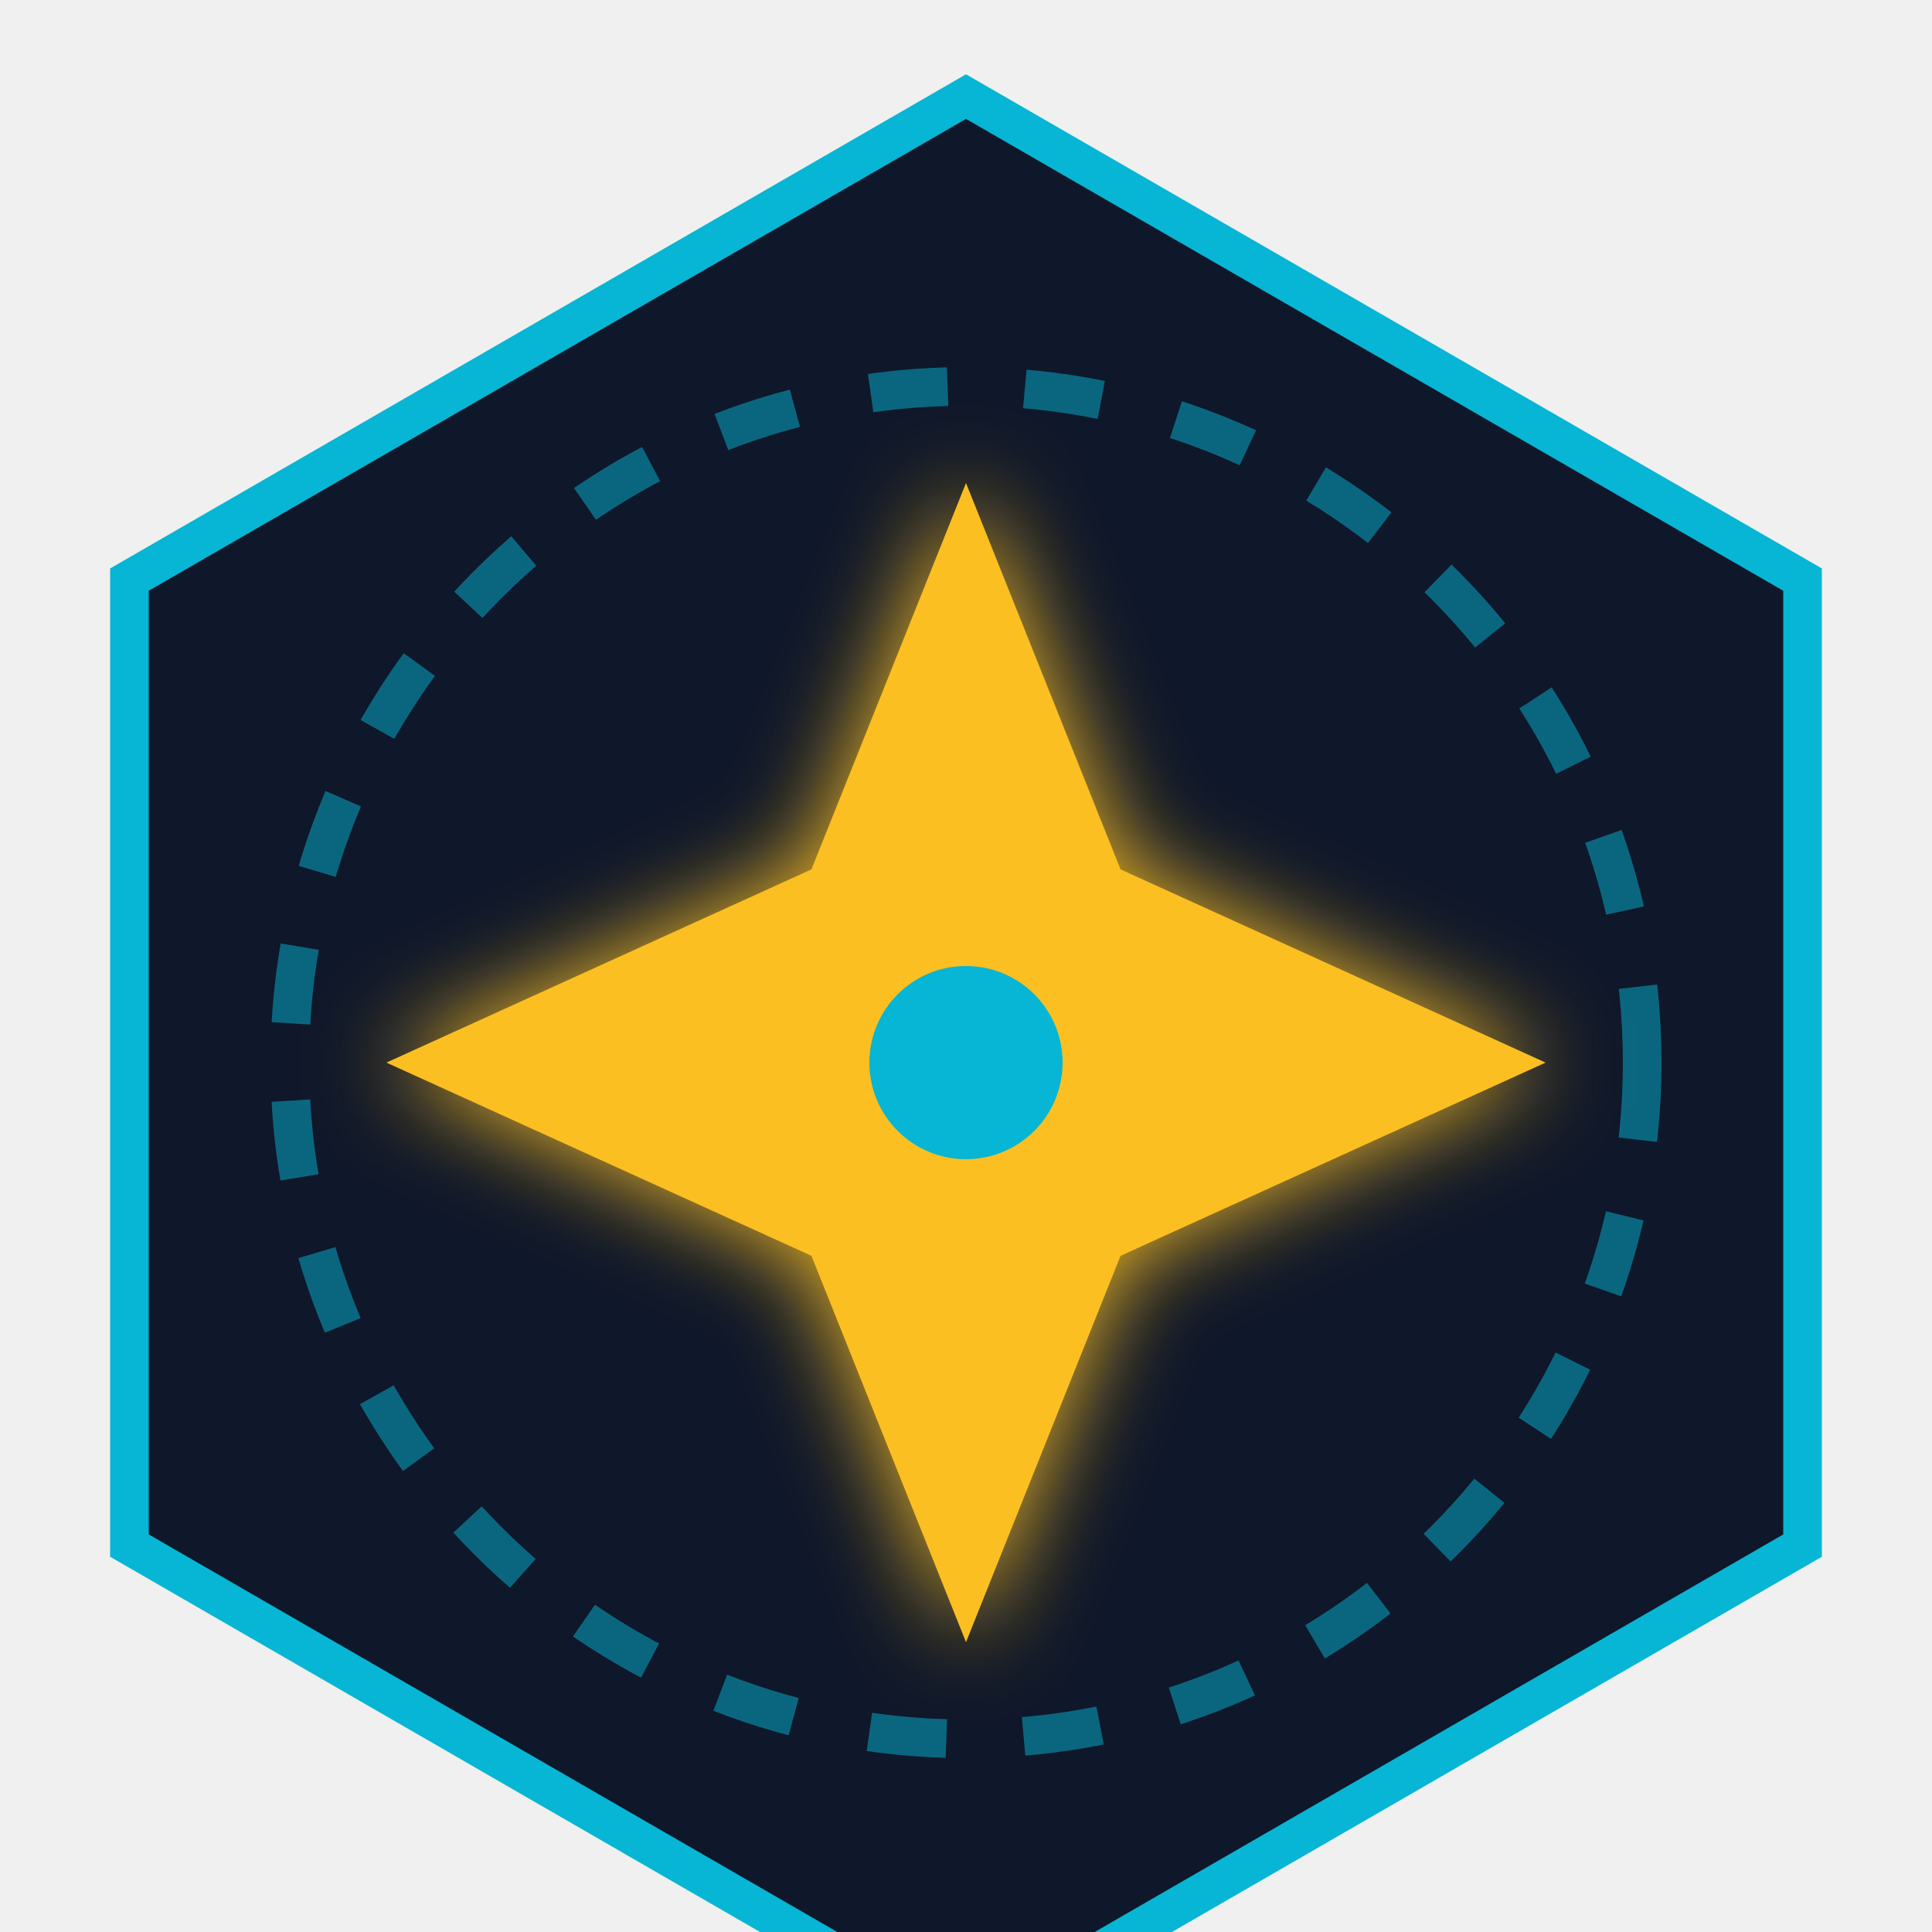
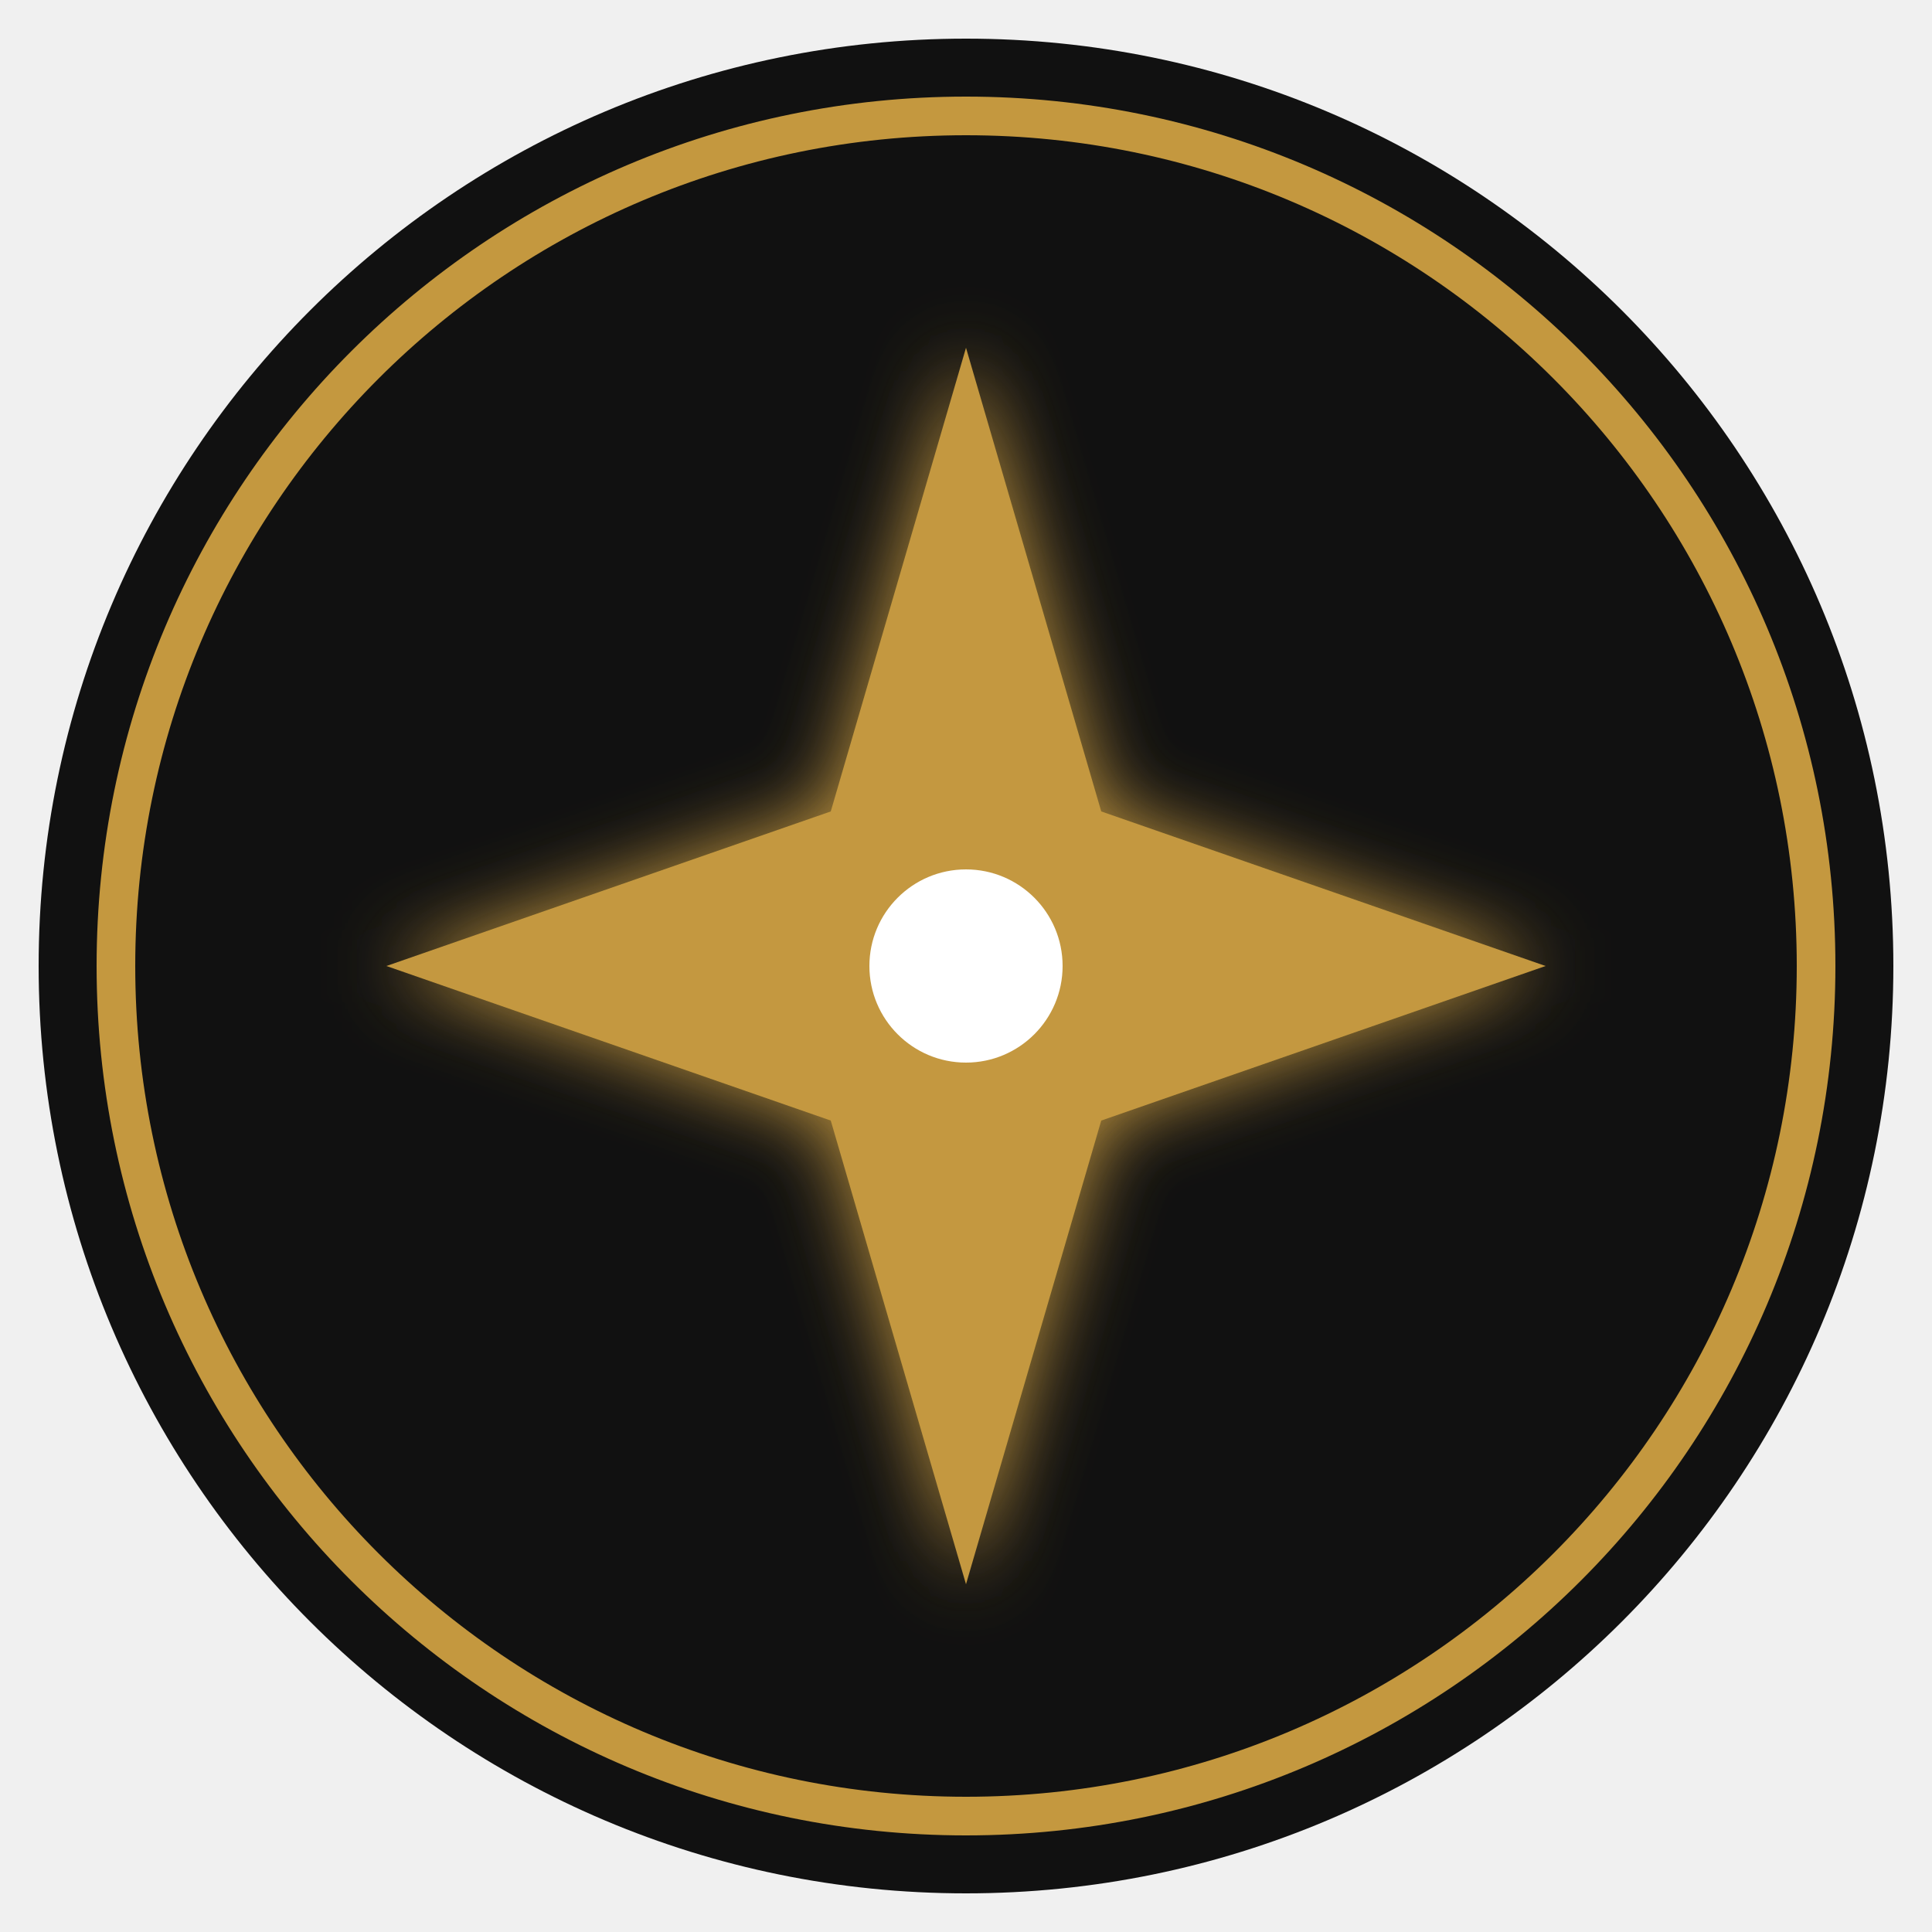
<svg xmlns="http://www.w3.org/2000/svg" viewBox="0 0 100 100" fill="none">
-   <path d="M50 5 L93.3 30 V80 L50 105 L6.7 80 V30 Z" fill="#0f172a" stroke="#06b6d4" stroke-width="2" />
-   <circle cx="50" cy="55" r="35" stroke="#06b6d4" stroke-width="2" stroke-opacity="0.5" stroke-dasharray="4 4" />
-   <path d="M50 25 L58 45 L80 55 L58 65 L50 85 L42 65 L20 55 L42 45 Z" fill="#fbbf24" filter="url(#glow)" />
-   <circle cx="50" cy="55" r="5" fill="#06b6d4" />
+   <circle cx="50" cy="50" r="48" fill="#111111" />
+   <circle cx="50" cy="50" r="44" stroke="#c4983f" stroke-width="2" fill="none" />
+   <path d="M50 18 L57 42 L80 50 L57 58 L50 82 L43 58 L20 50 L43 42 Z" fill="#c4983f" filter="url(#glow)" />
+   <circle cx="50" cy="50" r="5" fill="#ffffff" />
  <defs>
    <filter id="glow" x="-50%" y="-50%" width="200%" height="200%">
-       <feGaussianBlur stdDeviation="2.5" result="coloredBlur" />
+       <feGaussianBlur stdDeviation="2" result="coloredBlur" />
      <feMerge>
        <feMergeNode in="coloredBlur" />
        <feMergeNode in="SourceGraphic" />
      </feMerge>
    </filter>
  </defs>
</svg>
